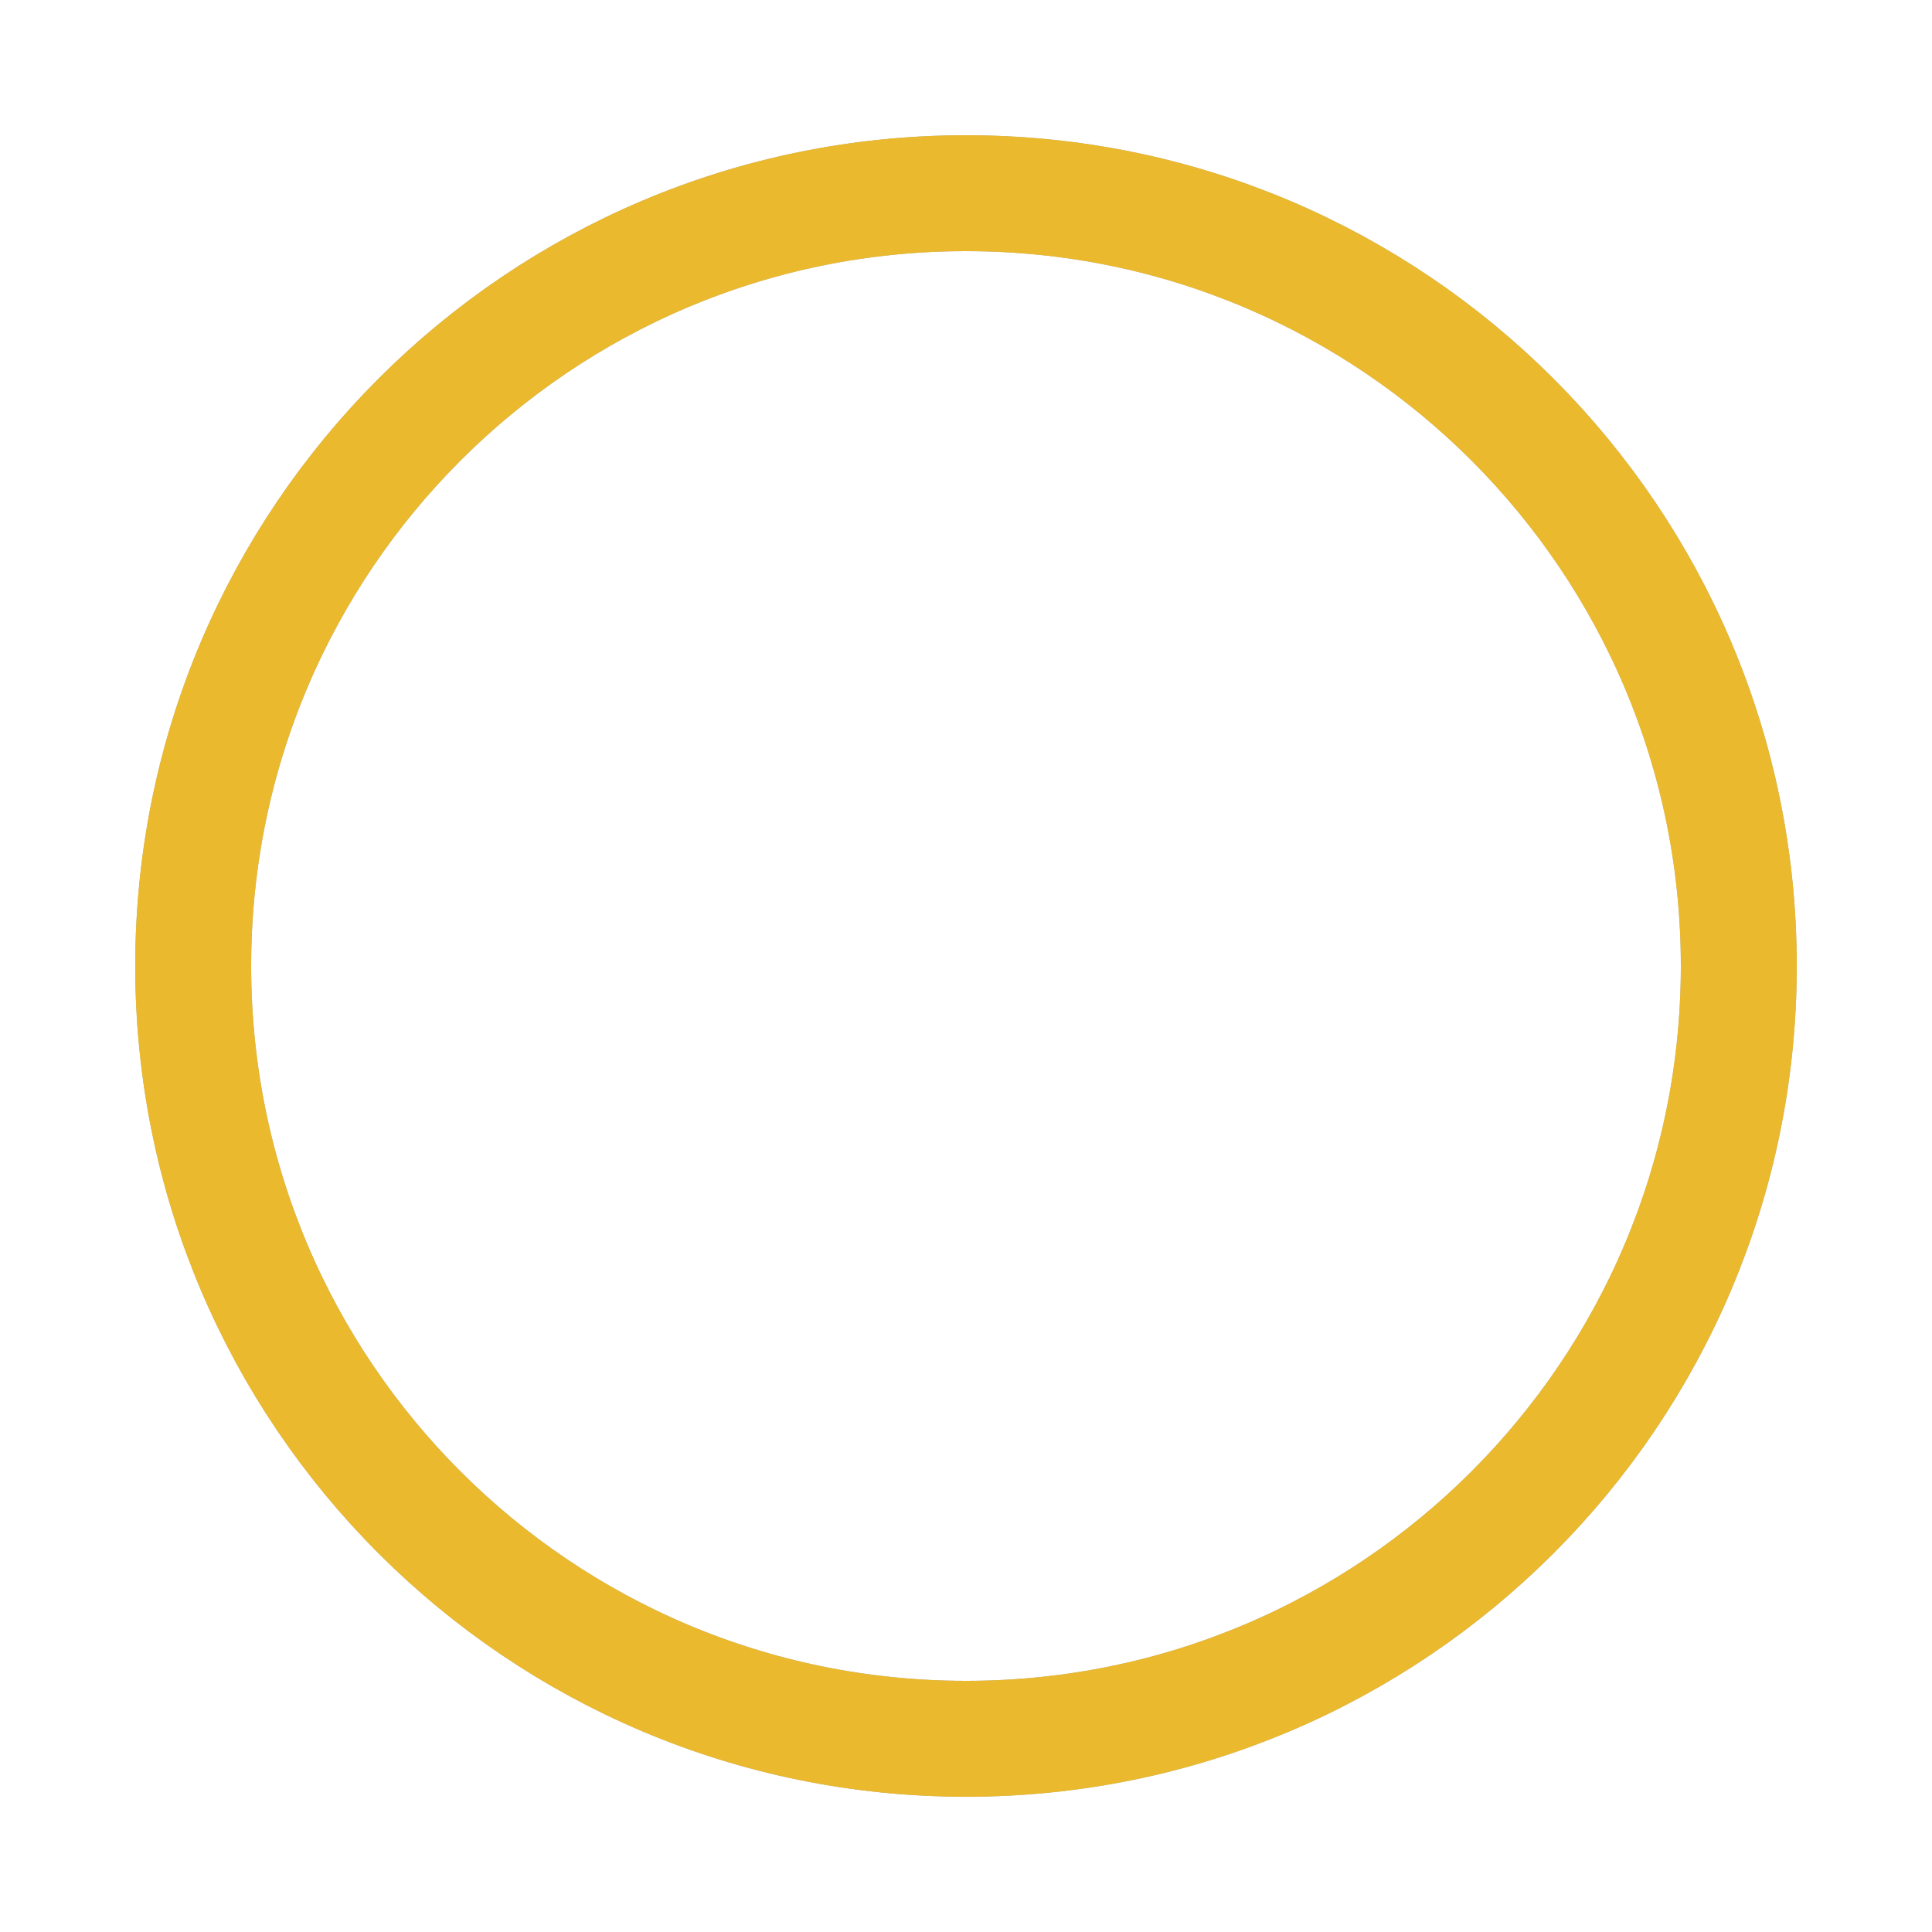
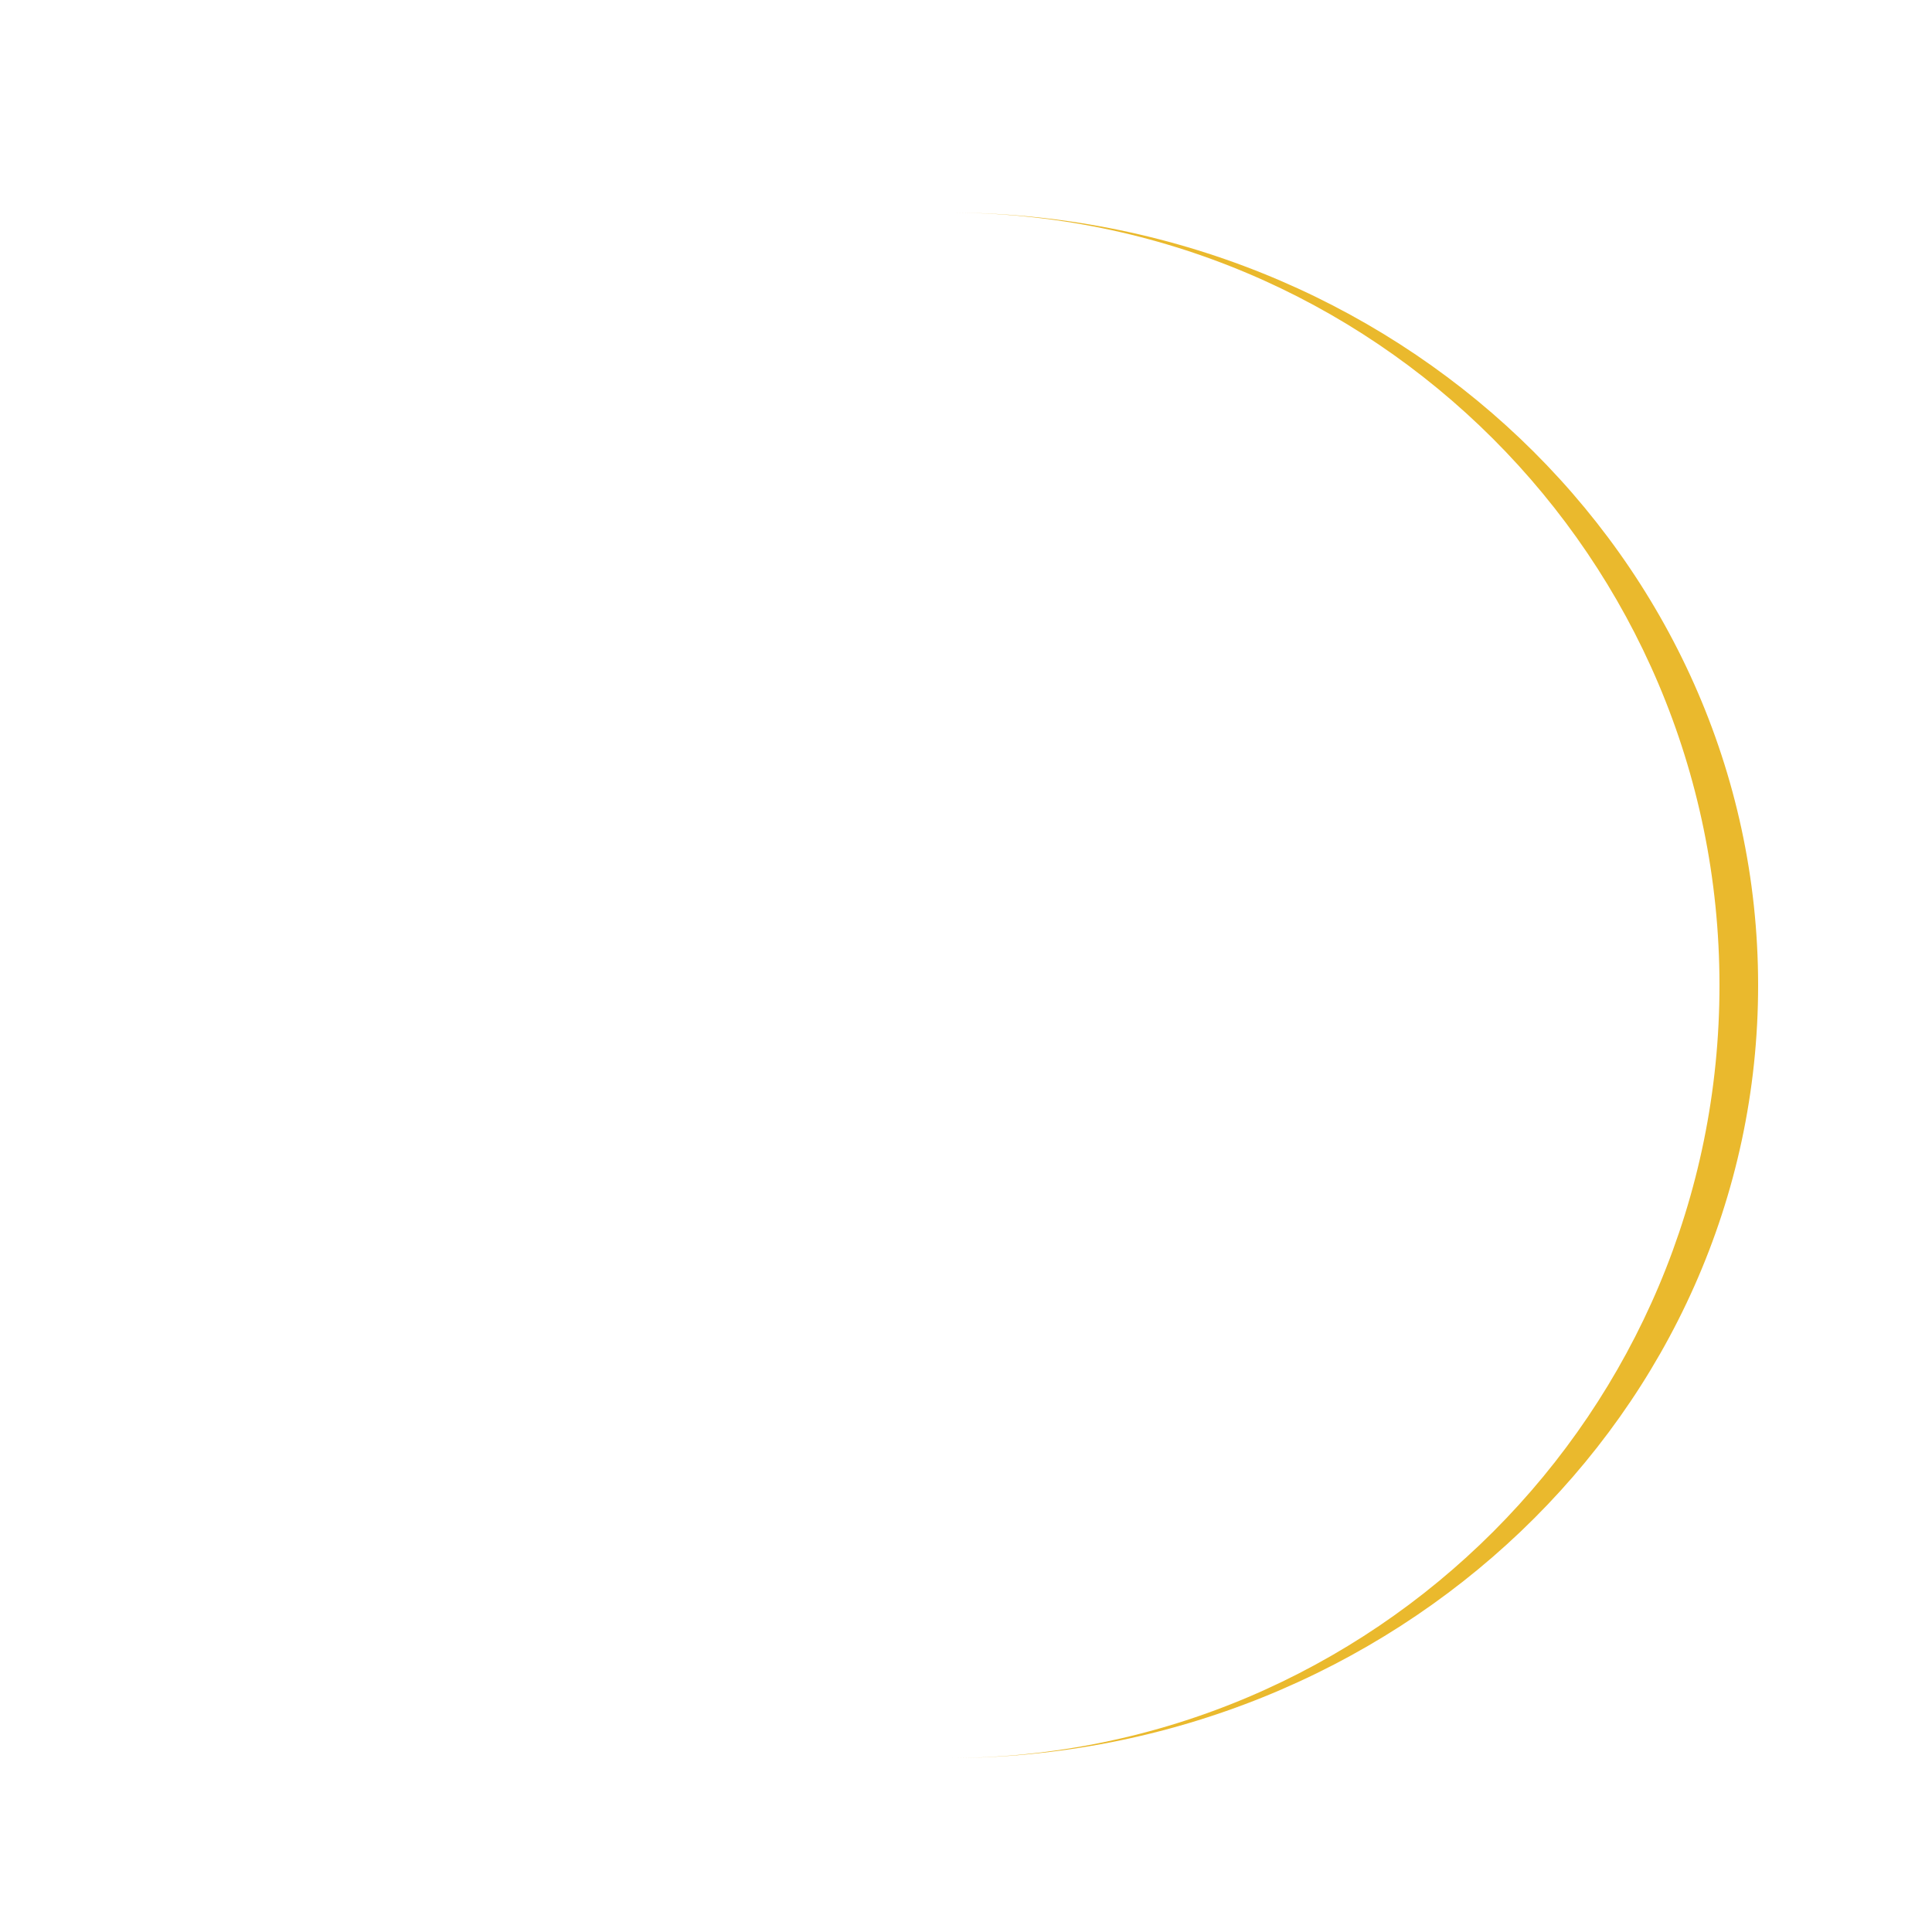
- <svg xmlns="http://www.w3.org/2000/svg" width="120px" height="120px" viewBox="0 0 100 100" preserveAspectRatio="xMidYMid" class="uil-ripple">
-   <rect x="0" y="0" width="100" height="100" fill="none" class="bk" />
-   <g>
-     <animate attributeName="opacity" dur="2s" repeatCount="indefinite" begin="0s" keyTimes="0;0.33;1" values="1;1;0" />
-     <circle cx="50" cy="50" r="40" stroke="#afafb7" fill="none" stroke-width="6" stroke-linecap="round">
-       <animate attributeName="r" dur="2s" repeatCount="indefinite" begin="0s" keyTimes="0;0.33;1" values="0;22;44" />
-     </circle>
-   </g>
-   <g>
-     <animate attributeName="opacity" dur="2s" repeatCount="indefinite" begin="1s" keyTimes="0;0.33;1" values="1;1;0" />
-     <circle cx="50" cy="50" r="40" stroke="#eab92d" fill="none" stroke-width="6" stroke-linecap="round">
-       <animate attributeName="r" dur="2s" repeatCount="indefinite" begin="1s" keyTimes="0;0.33;1" values="0;22;44" />
-     </circle>
-   </g>
+ <svg xmlns="http://www.w3.org/2000/svg" width="200px" height="200px" viewBox="0 0 100 100" preserveAspectRatio="xMidYMid" class="lds-eclipse" style="background: none;">
+   <path ng-attr-d="{{config.pathCmd}}" ng-attr-fill="{{config.color}}" stroke="none" d="M10 50A40 40 0 0 0 90 50A40 42 0 0 1 10 50" fill="#eab92d" transform="rotate(269.96 50 51)">
+     <animateTransform attributeName="transform" type="rotate" calcMode="linear" values="0 50 51;360 50 51" keyTimes="0;1" dur="1s" begin="0s" repeatCount="indefinite" />
+   </path>
</svg>
